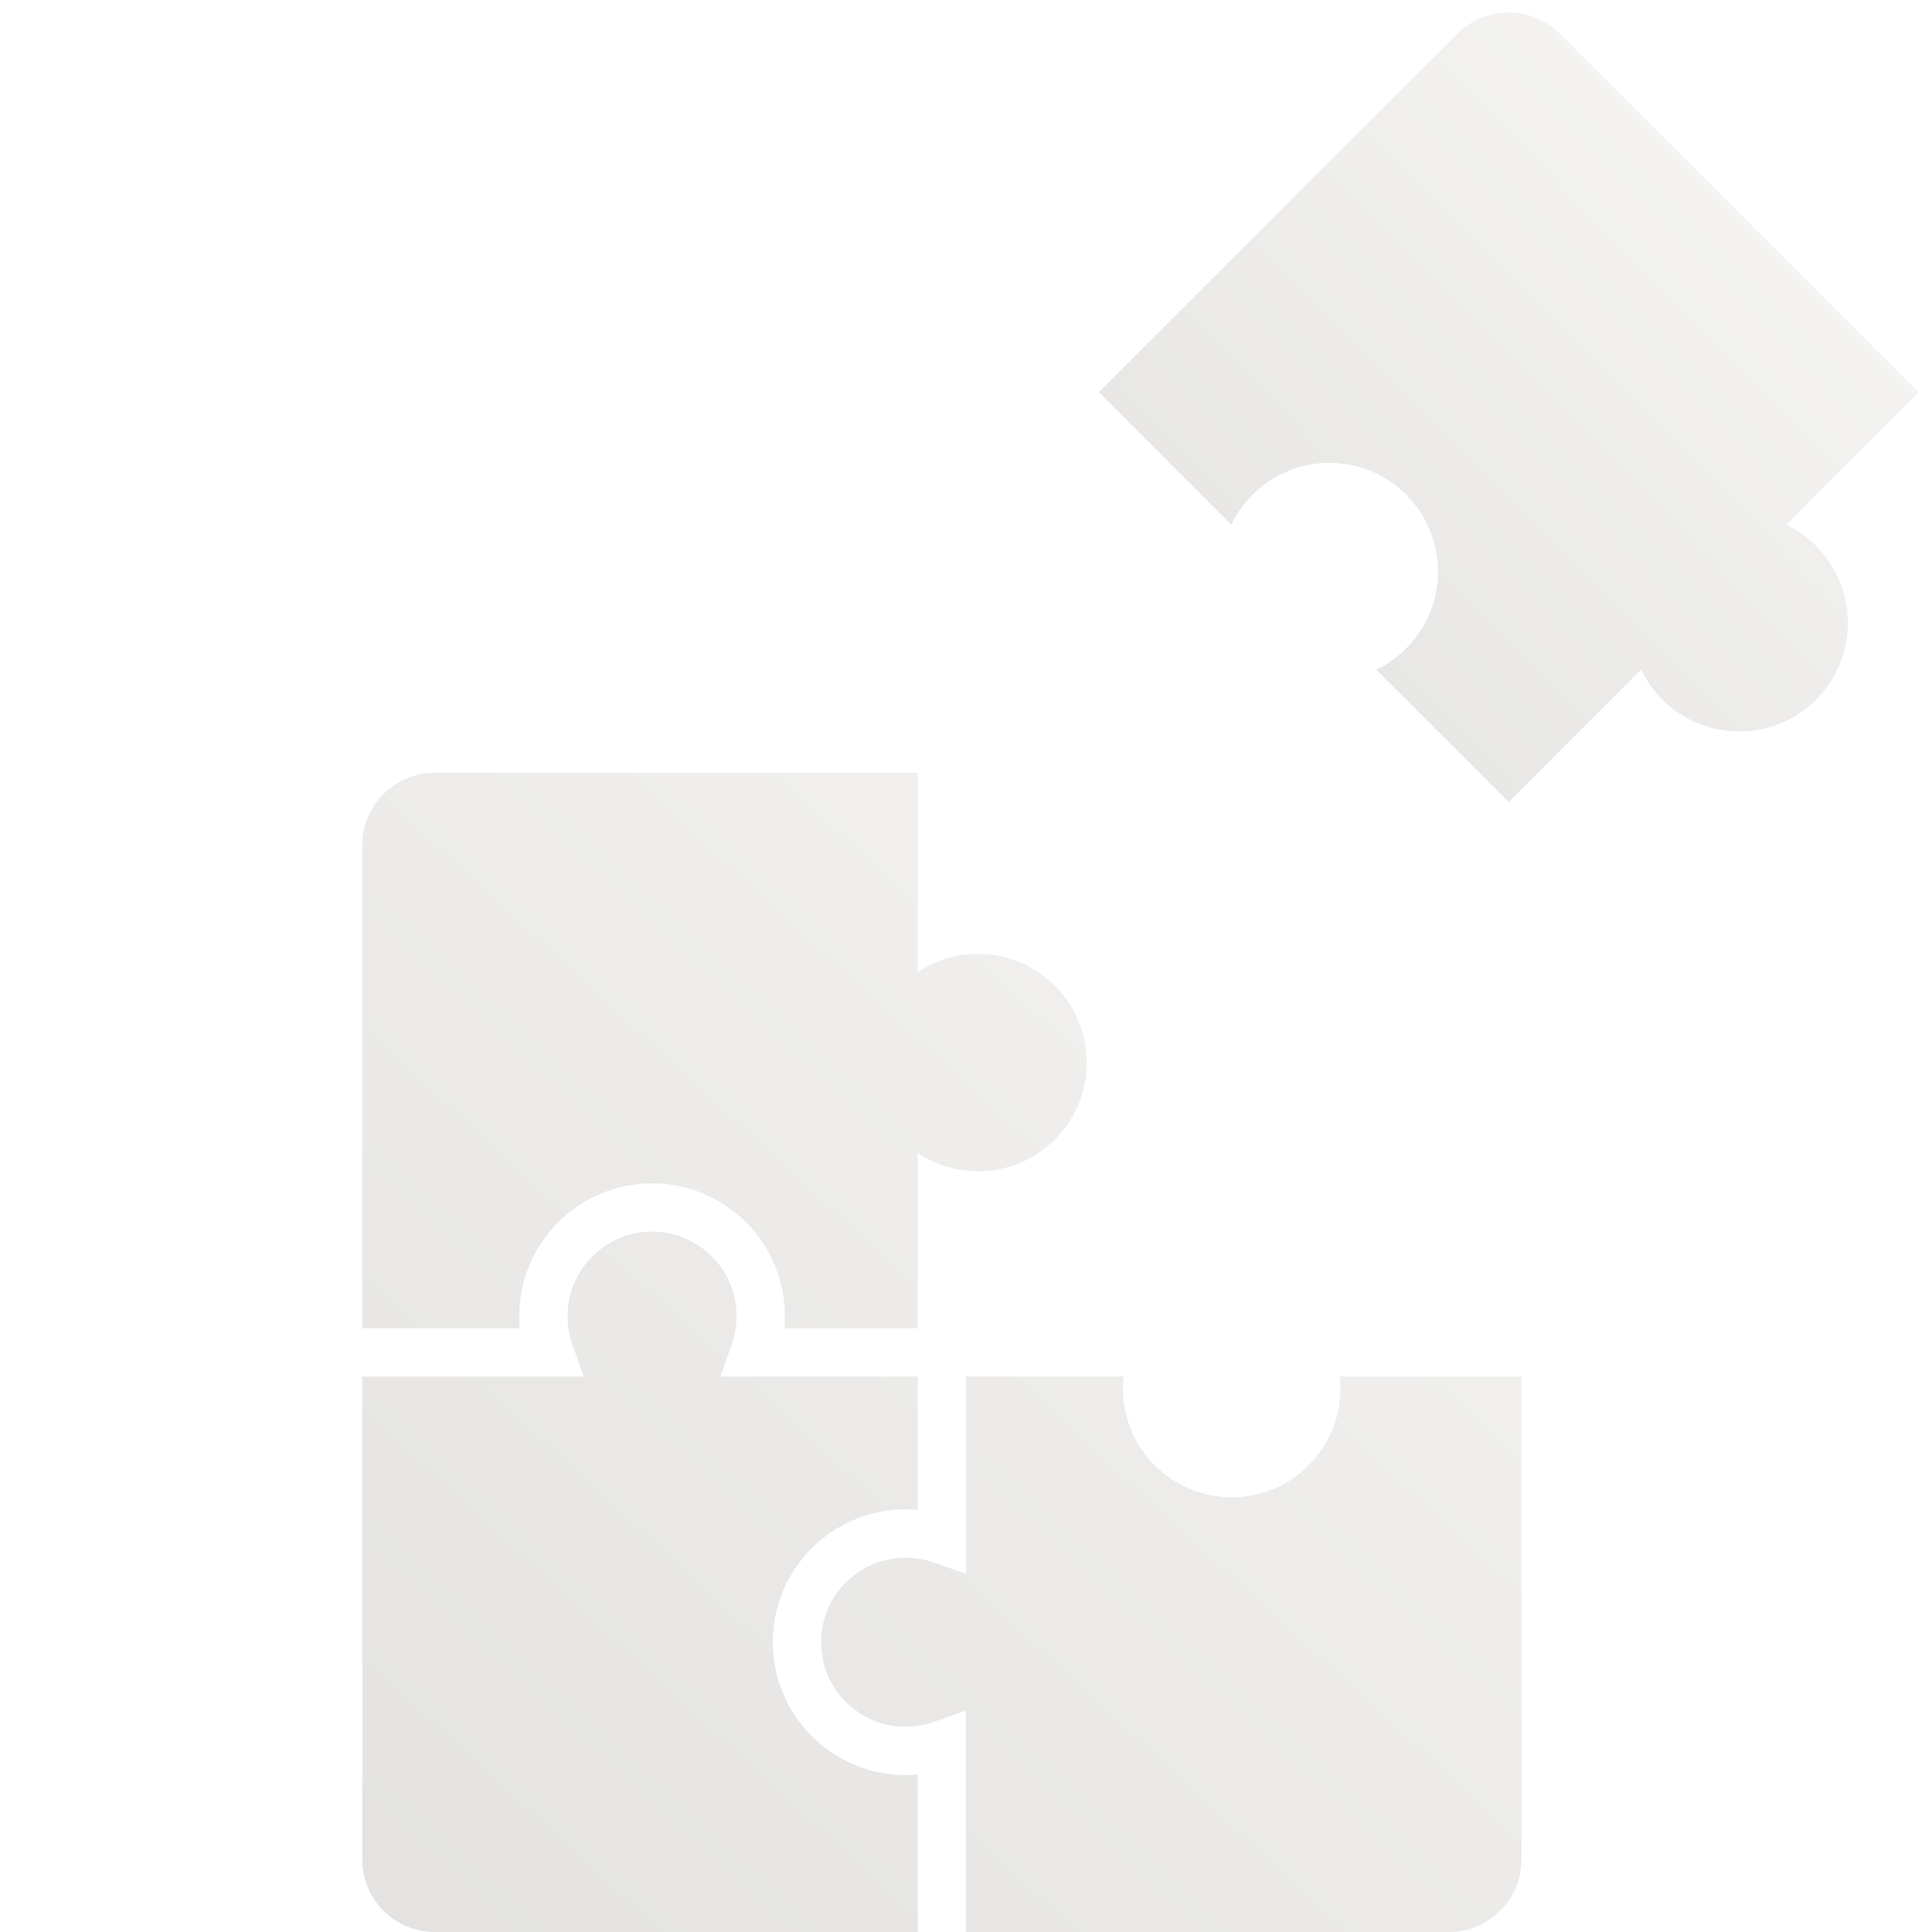
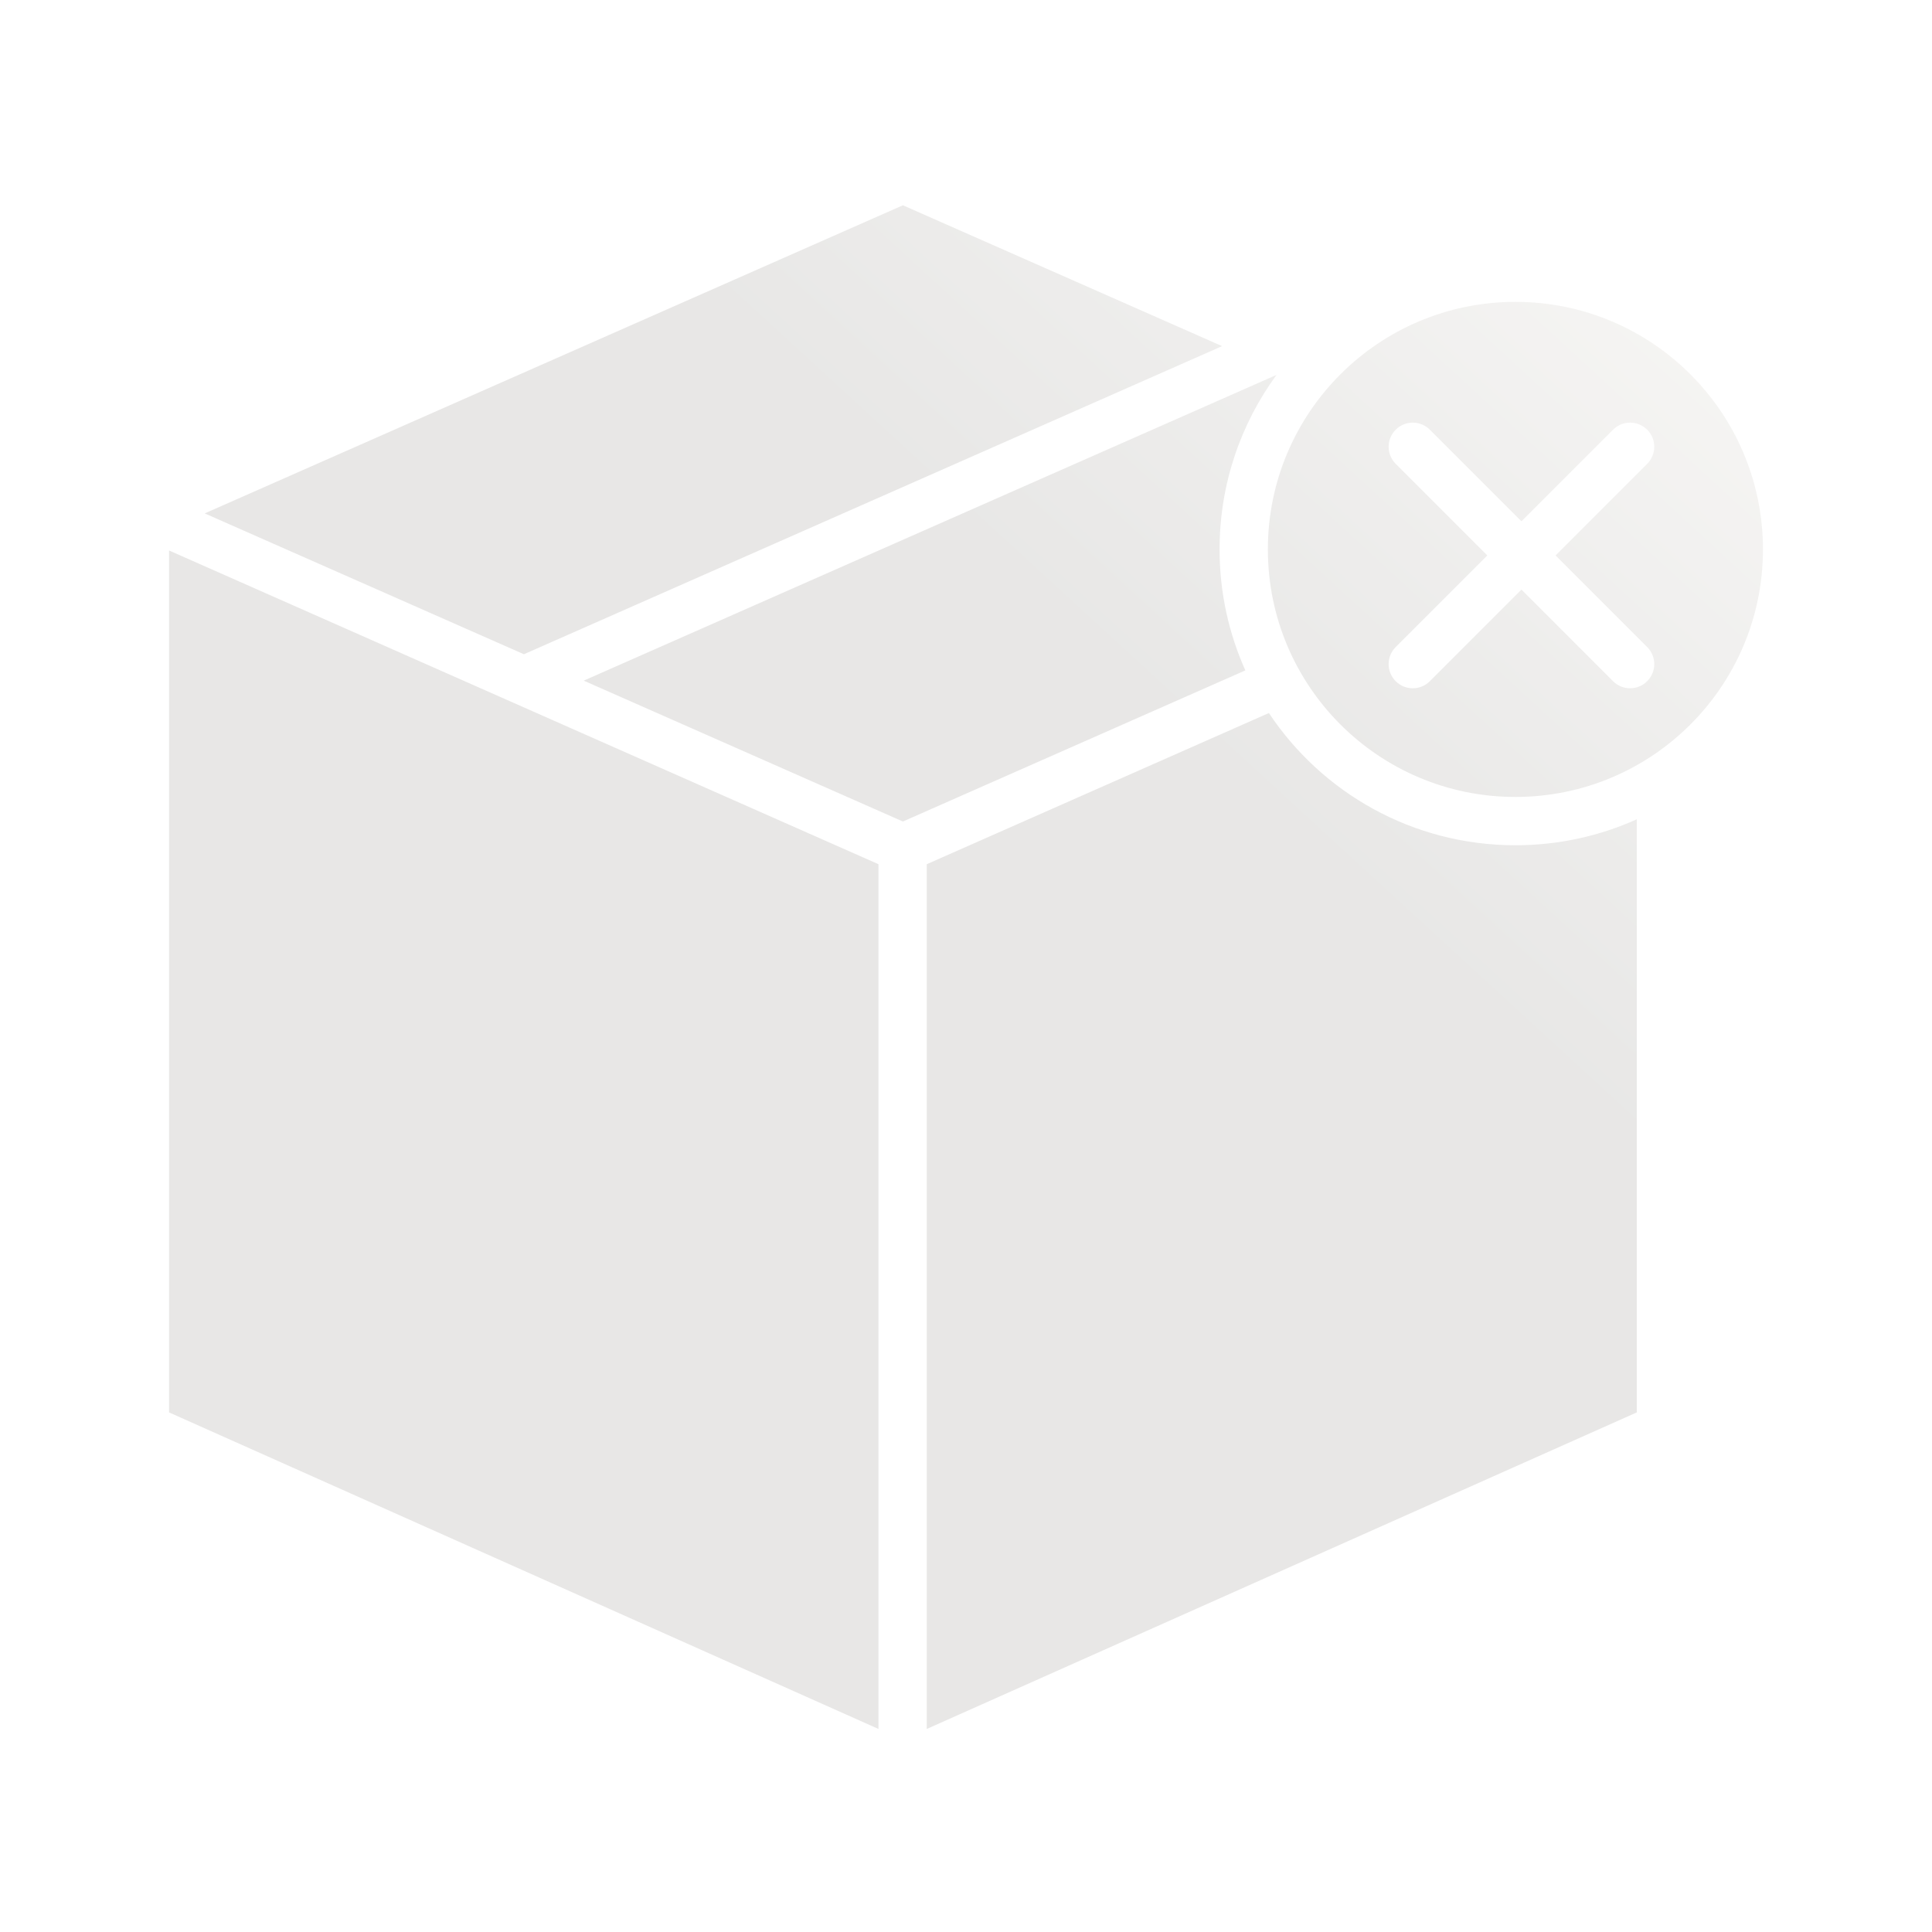
<svg xmlns="http://www.w3.org/2000/svg" width="160" height="160" viewBox="0 0 160 160" fill="none">
-   <path d="M120.699 2.787C123.042 0.444 126.841 0.443 129.184 2.787L158.883 32.486L147.915 43.454C148.812 43.883 149.654 44.469 150.397 45.213C153.912 48.727 153.912 54.426 150.397 57.941C146.883 61.456 141.184 61.456 137.669 57.941C136.926 57.197 136.34 56.356 135.911 55.458L124.941 66.427L113.972 55.458C114.87 55.029 115.712 54.443 116.456 53.699C119.971 50.184 119.971 44.485 116.456 40.971C112.941 37.456 107.243 37.456 103.728 40.971C102.984 41.715 102.398 42.556 101.969 43.455L91 32.486L120.699 2.787Z" fill="url(#paint0_linear_12027_26022)" fill-opacity="0.25" />
-   <path d="M76 64H36C32.686 64 30 66.686 30 70V110H43.045C43.015 109.67 43 109.337 43 109C43 102.925 47.925 98 54 98C60.075 98 65 102.925 65 109C65 109.337 64.985 109.67 64.955 110H76V95.484C76.617 95.897 77.288 96.236 78 96.488C78.938 96.82 79.948 97 81 97C85.971 97 90 92.971 90 88C90 83.029 85.971 79 81 79C79.948 79 78.938 79.18 78 79.512C77.288 79.764 76.617 80.103 76 80.516V64Z" fill="url(#paint1_linear_12027_26022)" fill-opacity="0.3" />
-   <path d="M30 114L30 154C30 157.314 32.686 160 36 160H76V146.955C75.67 146.985 75.337 147 75 147C68.925 147 64 142.075 64 136C64 129.925 68.925 125 75 125C75.337 125 75.67 125.015 76 125.045V114L59.66 114L60.602 111.334C60.859 110.606 61 109.822 61 109C61 105.134 57.866 102 54 102C50.134 102 47 105.134 47 109C47 109.822 47.141 110.606 47.398 111.334L48.34 114H30Z" fill="url(#paint2_linear_12027_26022)" fill-opacity="0.3" />
-   <path d="M80 114V130.34L77.334 129.398C76.606 129.141 75.822 129 75 129C71.134 129 68 132.134 68 136C68 139.866 71.134 143 75 143C75.822 143 76.606 142.859 77.334 142.602L80 141.66V160H120C123.314 160 126 157.314 126 154V114H110.945C110.981 114.328 111 114.662 111 115C111 119.971 106.971 124 102 124C97.029 124 93 119.971 93 115C93 114.662 93.019 114.328 93.055 114H80Z" fill="url(#paint3_linear_12027_26022)" fill-opacity="0.3" />
+   <path fill-rule="evenodd" clip-rule="evenodd" d="M125.5 70C116.979 70 109.474 65.65 105.085 59.05L76.75 71.57V143.185L135.552 116.969V67.85C132.485 69.231 129.082 70 125.5 70ZM101 45.5C101 49.069 101.763 52.46 103.135 55.519L74.776 68.034L48.342 56.368L105.713 31.05C102.749 35.102 101 40.096 101 45.5ZM16.954 42.517L43.388 54.182L101.21 28.665L74.776 17L16.954 42.517ZM14 116.969V45.588L72.75 71.569V143.184L14 116.969ZM146 45.5C146 56.822 136.822 66 125.5 66C114.178 66 105 56.822 105 45.5C105 34.178 114.178 25 125.5 25C136.822 25 146 34.178 146 45.5ZM115.586 35.586C116.367 34.805 117.633 34.805 118.414 35.586L126 43.172L133.586 35.586C134.367 34.805 135.633 34.805 136.414 35.586C137.195 36.367 137.195 37.633 136.414 38.414L128.828 46L136.414 53.586C137.195 54.367 137.195 55.633 136.414 56.414C135.633 57.195 134.367 57.195 133.586 56.414L126 48.828L118.414 56.414C117.633 57.195 116.367 57.195 115.586 56.414C114.805 55.633 114.805 54.367 115.586 53.586L123.172 46L115.586 38.414C114.805 37.633 114.805 36.367 115.586 35.586Z" fill="url(#paint0_linear_12133_8510)" fill-opacity="0.25" />
  <defs>
-     <linearGradient id="paint0_linear_12027_26022" x1="156.456" y1="10" x2="112.213" y2="53.699" gradientUnits="userSpaceOnUse">
-       <stop stop-color="#DFDCD6" />
-       <stop offset="1" stop-color="#A4A19D" />
-     </linearGradient>
-     <linearGradient id="paint1_linear_12027_26022" x1="126" y1="64" x2="34.253" y2="163.906" gradientUnits="userSpaceOnUse">
-       <stop stop-color="#DFDCD6" />
-       <stop offset="1" stop-color="#A4A19D" />
-     </linearGradient>
-     <linearGradient id="paint2_linear_12027_26022" x1="126" y1="64" x2="34.253" y2="163.906" gradientUnits="userSpaceOnUse">
-       <stop stop-color="#DFDCD6" />
-       <stop offset="1" stop-color="#A4A19D" />
-     </linearGradient>
-     <linearGradient id="paint3_linear_12027_26022" x1="126" y1="64" x2="34.253" y2="163.906" gradientUnits="userSpaceOnUse">
+     <linearGradient id="paint0_linear_12133_8510" x1="146" y1="25" x2="106.816" y2="67.668" gradientUnits="userSpaceOnUse">
      <stop stop-color="#DFDCD6" />
      <stop offset="1" stop-color="#A4A19D" />
    </linearGradient>
  </defs>
</svg>
